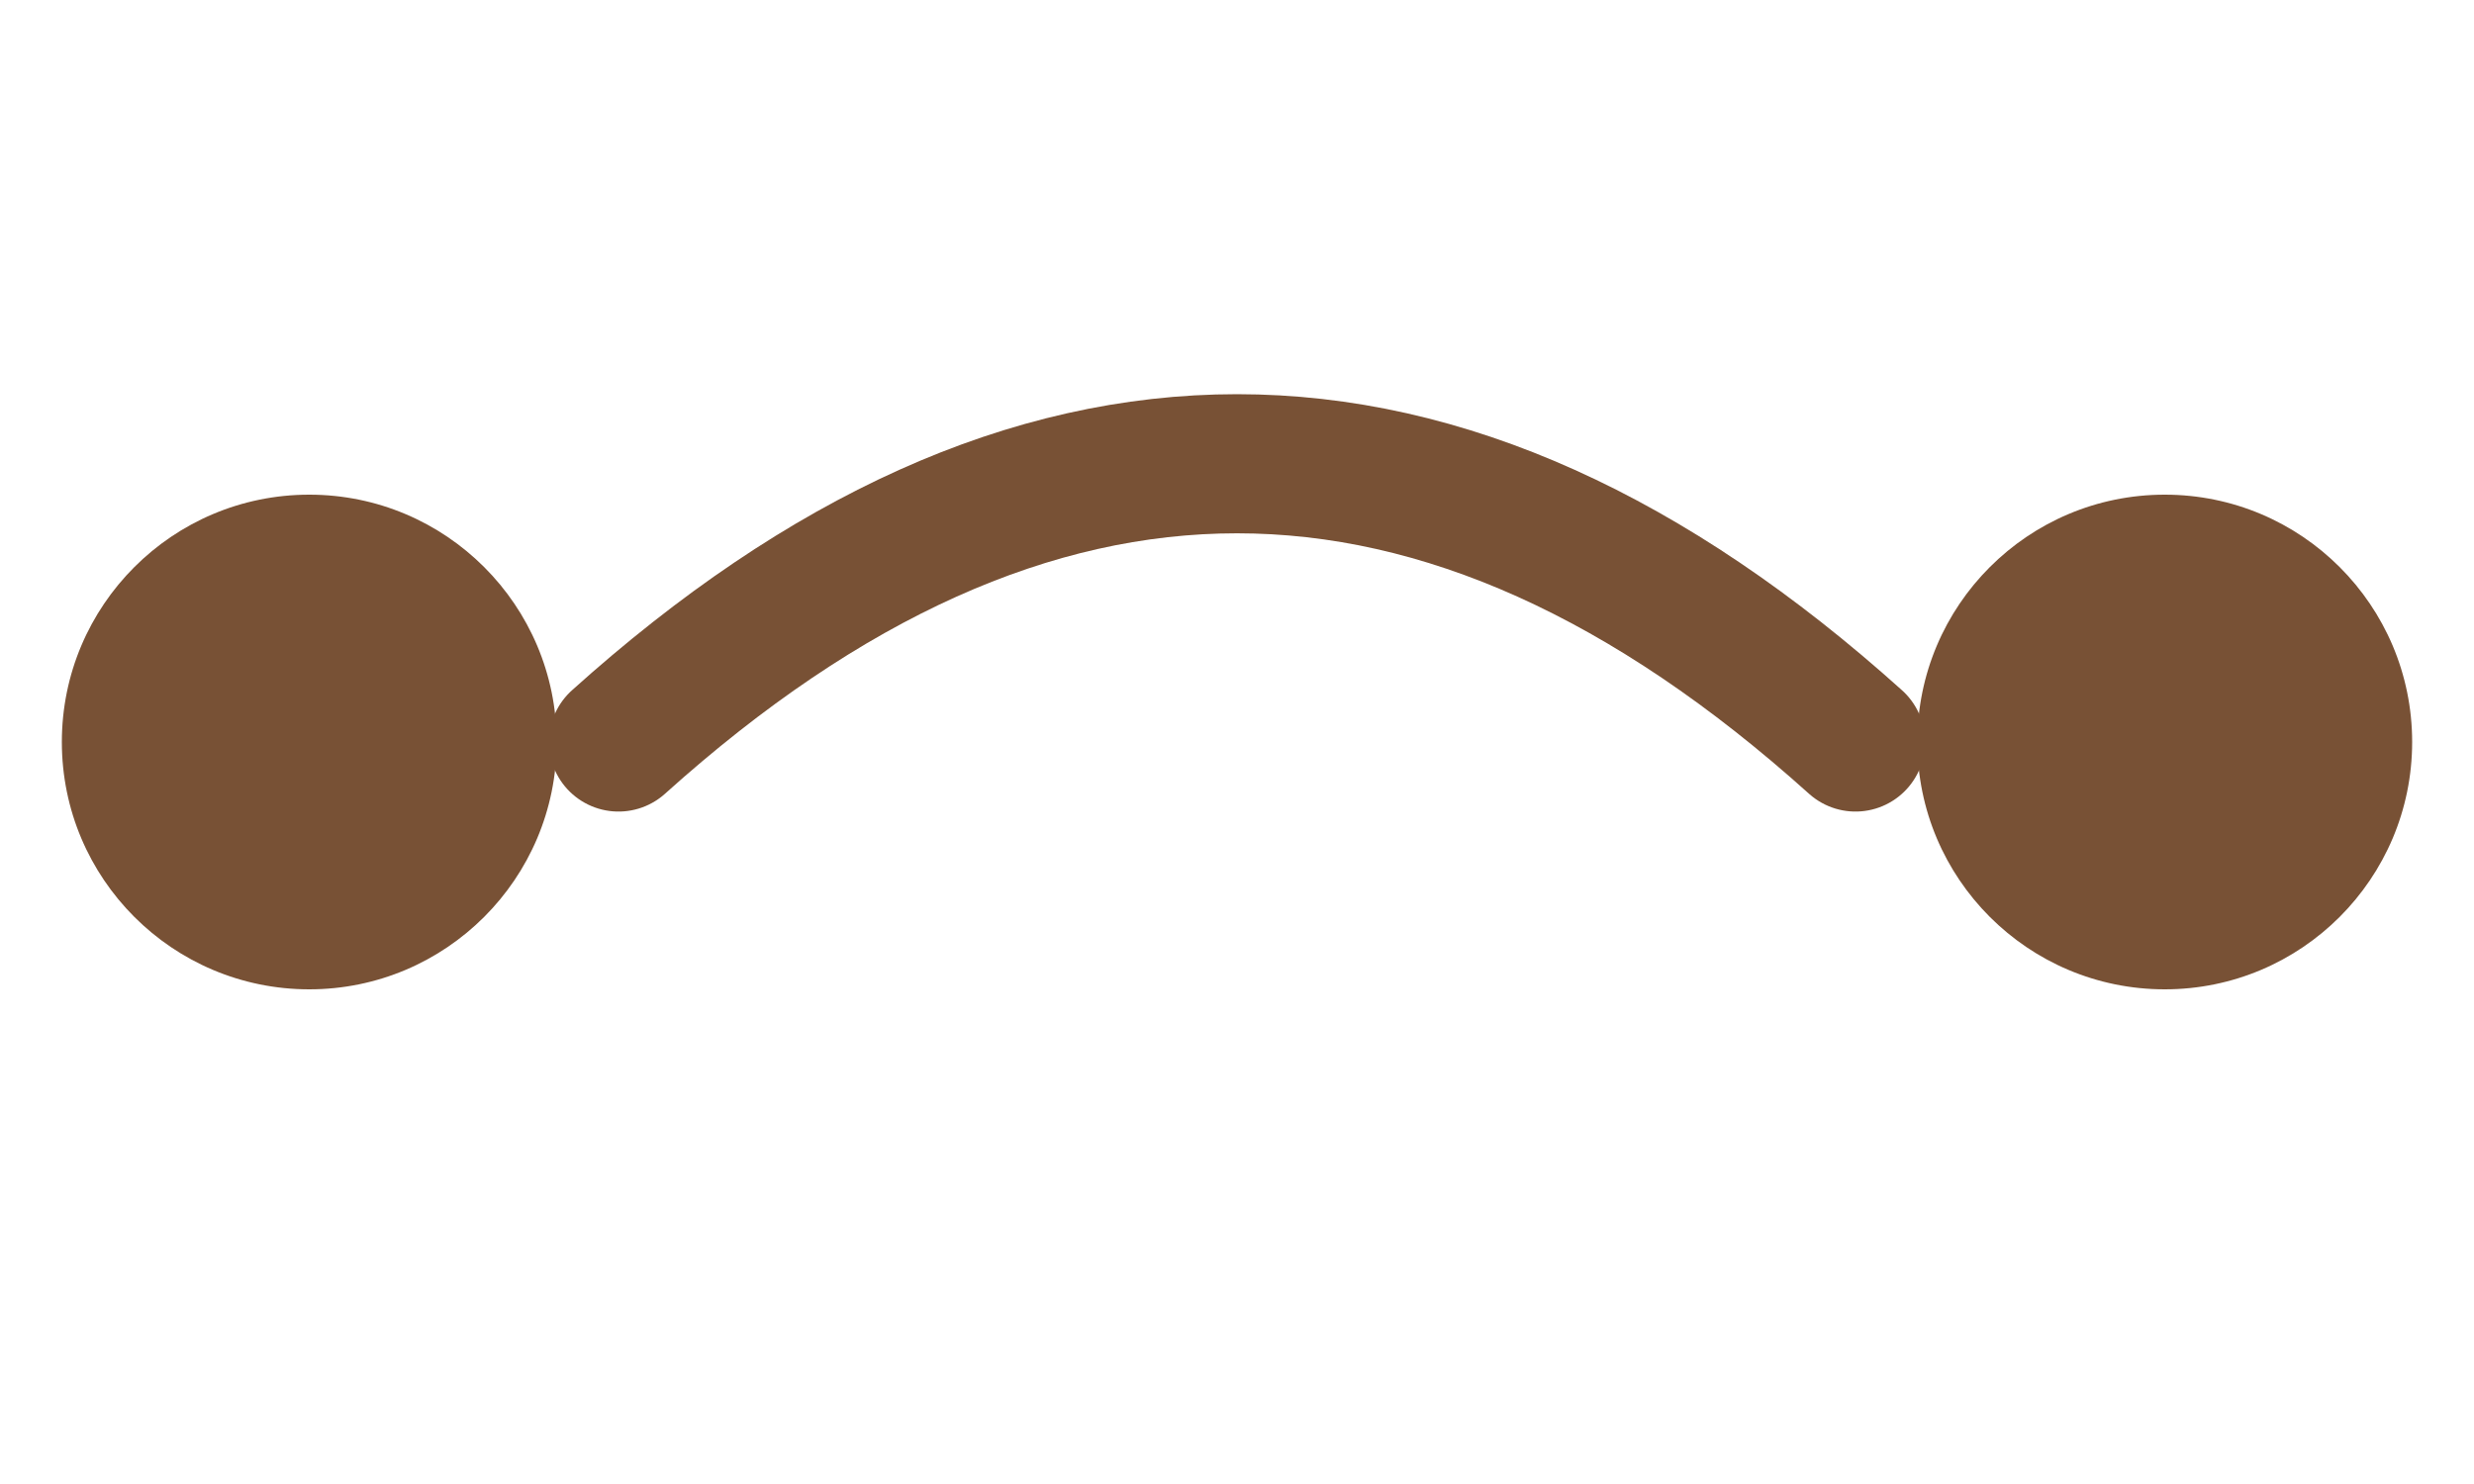
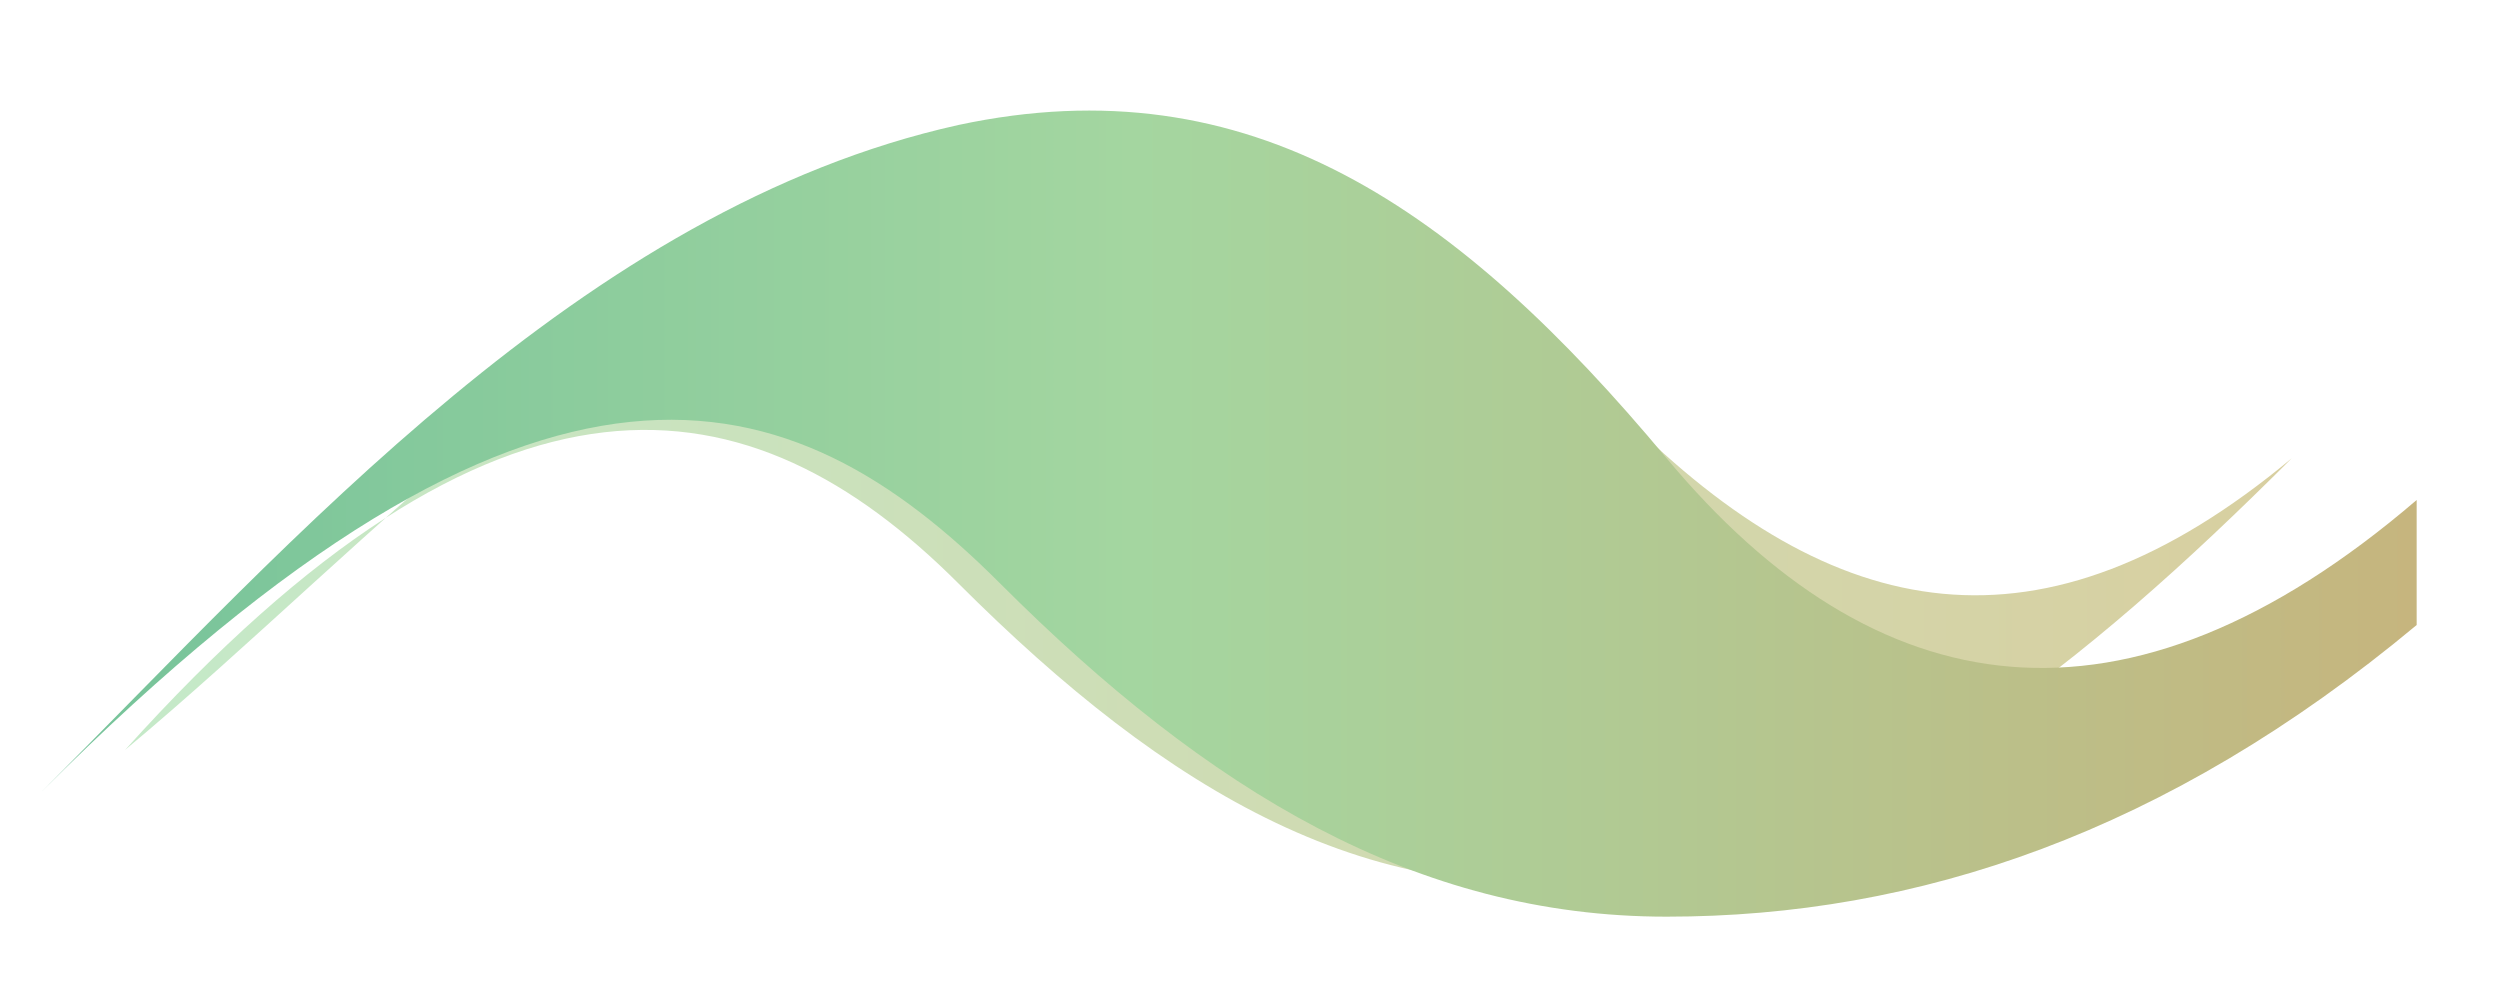
- <svg xmlns="http://www.w3.org/2000/svg" viewBox="0 0 40 24" fill="none" aria-hidden="true">
-   <circle cx="5" cy="12" r="4" fill="#785135" />
-   <circle cx="35" cy="12" r="4" fill="#785135" />
-   <path d="M10 12 Q 20 3 30 12" stroke="#785135" stroke-width="2.25" stroke-linecap="round" />
+ <svg xmlns="http://www.w3.org/2000/svg" viewBox="0 0 120 48" fill="none" role="img" aria-hidden="true">
+   <defs>
+     <linearGradient id="nuraMarkGrad" x1="4" y1="24" x2="116" y2="24" gradientUnits="userSpaceOnUse">
+       <stop offset="0%" stop-color="#76C39A" />
+       <stop offset="45%" stop-color="#A4D6A0" />
+       <stop offset="100%" stop-color="#C6B57E" />
+     </linearGradient>
+     <linearGradient id="nuraMarkSoft" x1="8" y1="24" x2="110" y2="24" gradientUnits="userSpaceOnUse">
+       <stop offset="0%" stop-color="#C5E9C8" />
+       <stop offset="100%" stop-color="#D8CFA0" />
+     </linearGradient>
+   </defs>
+   <path fill="url(#nuraMarkSoft)" d="M6 36 C18 26 30 12 46 8 C58 5 68 10 78 20 C88 30 98 32 110 22 C100 32 90 40 78 42 C66 44 56 38 46 28 C36 18 24 16 6 36 Z" />
+   <path fill="url(#nuraMarkGrad)" d="M2 38 C14 26 28 10 46 6 C60 3 70 10 80 22 C90 34 102 36 116 24 C116 24 116 24 116 30 C104 40 92 44 80 44 C68 44 58 38 48 28 C38 18 26 14 2 38 Z" />
</svg>
